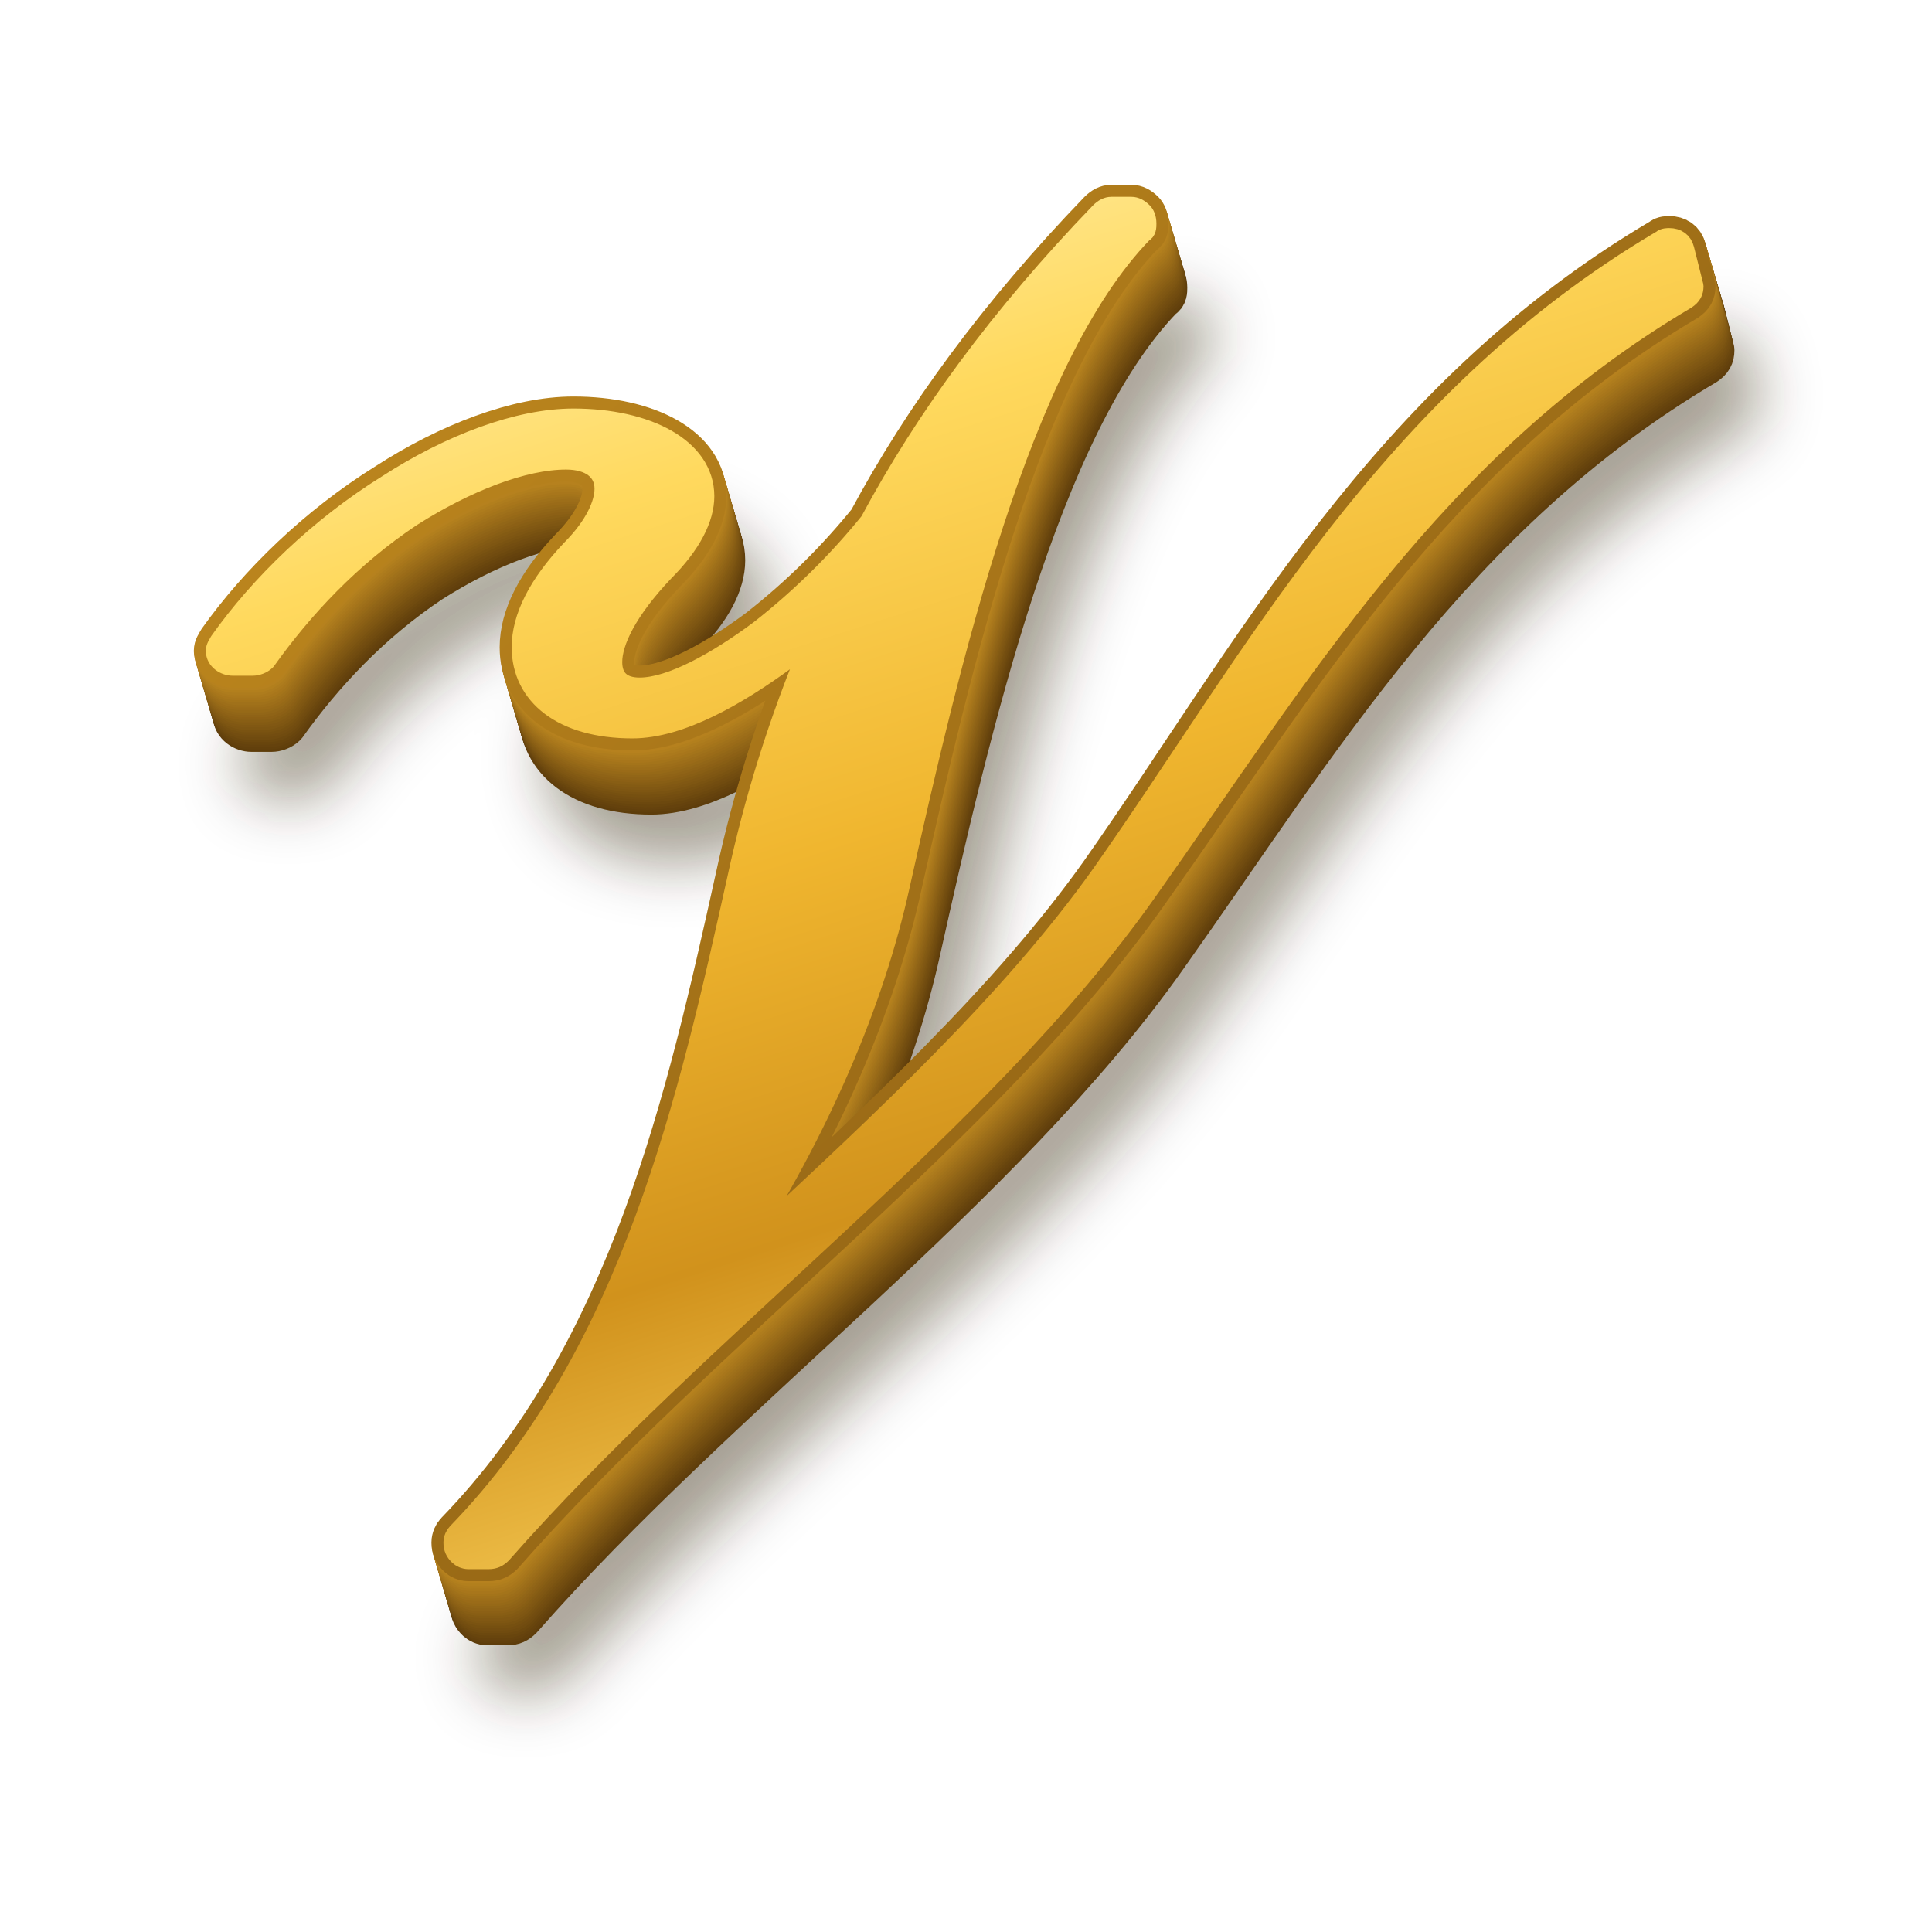
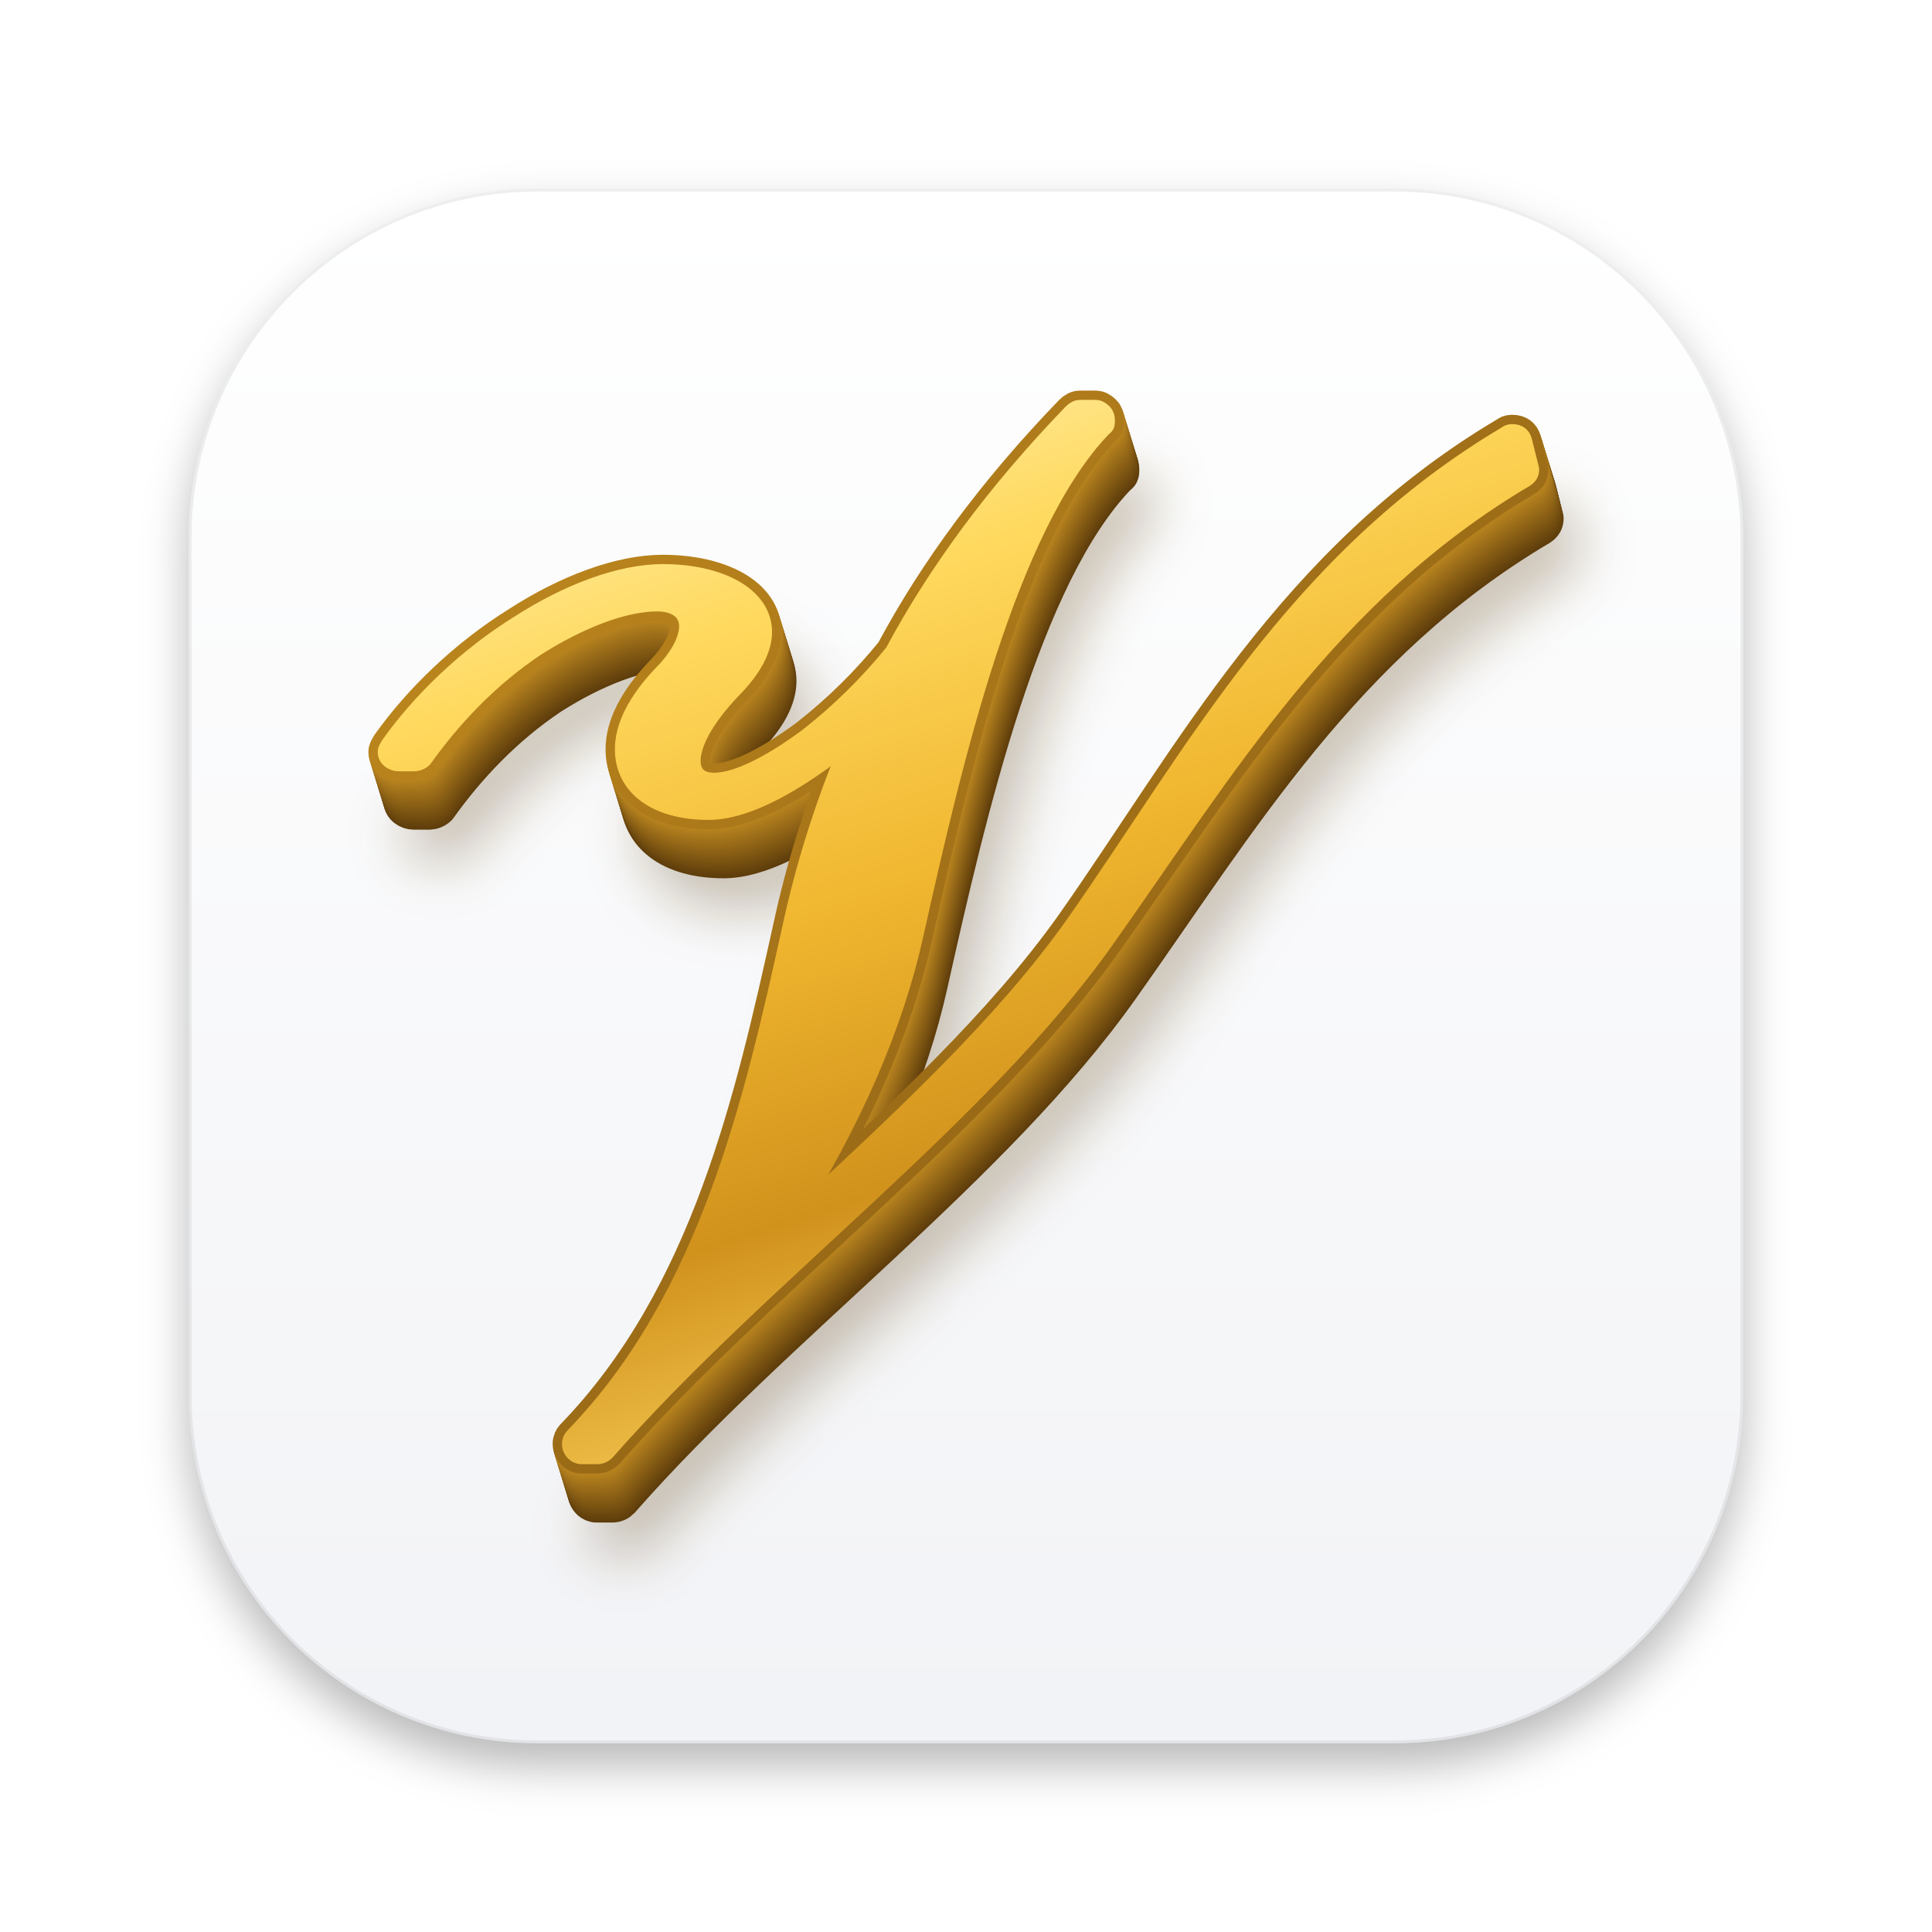
<svg xmlns="http://www.w3.org/2000/svg" width="1024" height="1024" viewBox="0 0 1024 1024">
  <defs>
    <path id="v" d="M1.604-5.469C1.903-5.659 2.212-5.778 2.441-5.778C2.57-5.778 2.65-5.719 2.65-5.619C2.65-5.539 2.6-5.42 2.471-5.29C2.291-5.101 2.202-4.922 2.202-4.762C2.202-4.503 2.421-4.324 2.8-4.324C3.059-4.324 3.367-4.503 3.626-4.692C3.676-4.722 3.726-4.762 3.776-4.802C3.587-4.354 3.457-3.925 3.367-3.507C3.108-2.341 2.8-.946 1.853 .03C1.843 .04 1.833 .06 1.833 .08C1.833 .11 1.843 .13 1.863 .149C1.873 .159 1.893 .169 1.913 .169H2.022C2.052 .169 2.072 .159 2.092 .139C3.168-1.086 4.692-2.182 5.579-3.437C6.406-4.603 7.133-5.838 8.498-6.645C8.528-6.665 8.538-6.685 8.538-6.715L8.488-6.914C8.478-6.954 8.448-6.974 8.408-6.974C8.399-6.974 8.379-6.974 8.369-6.964C6.884-6.087 6.167-4.712 5.34-3.537C4.852-2.849 4.154-2.202 3.457-1.554L3.377-1.474C3.816-2.162 4.105-2.839 4.244-3.467C4.513-4.672 4.892-6.316 5.559-7.004C5.579-7.014 5.579-7.034 5.579-7.054C5.579-7.083 5.569-7.103 5.559-7.113C5.539-7.133 5.519-7.143 5.499-7.143H5.39C5.37-7.143 5.35-7.133 5.33-7.113C4.792-6.555 4.384-5.998 4.085-5.44C3.915-5.23 3.716-5.031 3.487-4.852C3.258-4.682 3.009-4.543 2.839-4.543C2.74-4.543 2.69-4.593 2.69-4.682C2.69-4.792 2.77-4.961 2.969-5.171C3.118-5.32 3.188-5.46 3.188-5.579C3.188-5.838 2.879-5.998 2.481-5.998C2.182-5.998 1.813-5.858 1.474-5.639C1.106-5.41 .787-5.101 .568-4.792C.558-4.772 .548-4.762 .548-4.742C.548-4.692 .598-4.663 .638-4.663H.747C.767-4.663 .797-4.672 .817-4.692C1.016-4.971 1.275-5.25 1.604-5.469Z" />
    <linearGradient id="face" x1="0" y1="0" x2="0.35" y2="1">
      <stop offset="0" stop-color="#fff7c7" />
      <stop offset="0.28" stop-color="#ffd95e" />
      <stop offset="0.55" stop-color="#f0b62f" />
      <stop offset="0.8" stop-color="#d1921c" />
      <stop offset="1" stop-color="#f3c650" />
    </linearGradient>
    <linearGradient id="rim" x1="0" y1="0" x2="1" y2="1">
      <stop offset="0" stop-color="#c58d1f" />
      <stop offset="1" stop-color="#7c5210" />
    </linearGradient>
    <linearGradient id="sheen" x1="0" y1="0" x2="1" y2="0.6">
      <stop offset="0" stop-color="#ffffff" stop-opacity="0.75" />
      <stop offset="0.35" stop-color="#ffffff" stop-opacity="0.18" />
      <stop offset="0.5" stop-color="#ffffff" stop-opacity="0" />
    </linearGradient>
    <clipPath id="outer-clip">
-       <g transform="translate(60.79 809.73) scale(98)">
+       <g transform="translate(162.73 759.01) scale(76)">
        <use href="#v" stroke="#000" stroke-width="0.24" stroke-linejoin="round" stroke-linecap="round" />
      </g>
    </clipPath>
    <clipPath id="face-clip">
-       <g transform="translate(60.79 809.73) scale(98)">
+       <g transform="translate(162.73 759.01) scale(76)">
        <use href="#v" stroke="#000" stroke-width="0.11" stroke-linejoin="round" stroke-linecap="round" />
      </g>
    </clipPath>
    <filter id="shadow" x="-20%" y="-20%" width="140%" height="140%">
-       <feGaussianBlur stdDeviation="16" />
+       <feGaussianBlur stdDeviation="14" />
    </filter>
+     <filter id="tile-shadow" x="-10%" y="-10%" width="120%" height="125%">
+       <feGaussianBlur stdDeviation="12" />
+     </filter>
+     <linearGradient id="tile" x1="0" y1="0" x2="0" y2="1">
+       <stop offset="0" stop-color="#ffffff" />
+       <stop offset="1" stop-color="#f2f3f6" />
+     </linearGradient>
  </defs>
-   <g transform="translate(24.00 60.00)" opacity="0.42" filter="url(#shadow)">
-     <g transform="translate(60.79 809.73) scale(98)">
-       <use href="#v" fill="#2a1a02" stroke="#2a1a02" stroke-width="0.24" stroke-linejoin="round" stroke-linecap="round" />
+   <rect x="100" y="112" width="824" height="824" rx="185" fill="#000" opacity="0.28" filter="url(#tile-shadow)" />
+   <rect x="100" y="100" width="824" height="824" rx="185" fill="url(#tile)" />
+   <rect x="100.75" y="100.75" width="822.5" height="822.5" rx="184.25" fill="none" stroke="#000" stroke-opacity="0.07" stroke-width="1.5" />
+   <g transform="translate(18.00 44.00)" opacity="0.30" filter="url(#shadow)">
+     <g transform="translate(162.73 759.01) scale(76)">
+       <use href="#v" fill="#5a3d08" stroke="#5a3d08" stroke-width="0.24" stroke-linejoin="round" stroke-linecap="round" />
    </g>
  </g>
-   <g transform="translate(10.00 34.00)">
-     <g transform="translate(60.79 809.73) scale(98)">
+   <g transform="translate(8.00 26.00)">
+     <g transform="translate(162.73 759.01) scale(76)">
      <use href="#v" fill="#5e3d0b" stroke="#5e3d0b" stroke-width="0.24" stroke-linejoin="round" stroke-linecap="round" />
    </g>
  </g>
-   <g transform="translate(9.62 32.69)">
-     <g transform="translate(60.79 809.73) scale(98)">
+   <g transform="translate(7.69 25.00)">
+     <g transform="translate(162.73 759.01) scale(76)">
      <use href="#v" fill="#62400c" stroke="#62400c" stroke-width="0.24" stroke-linejoin="round" stroke-linecap="round" />
    </g>
  </g>
-   <g transform="translate(9.23 31.38)">
-     <g transform="translate(60.79 809.73) scale(98)">
+   <g transform="translate(7.38 24.00)">
+     <g transform="translate(162.73 759.01) scale(76)">
      <use href="#v" fill="#65420d" stroke="#65420d" stroke-width="0.24" stroke-linejoin="round" stroke-linecap="round" />
    </g>
  </g>
-   <g transform="translate(8.85 30.08)">
-     <g transform="translate(60.79 809.73) scale(98)">
+   <g transform="translate(7.08 23.00)">
+     <g transform="translate(162.73 759.01) scale(76)">
      <use href="#v" fill="#68450d" stroke="#68450d" stroke-width="0.24" stroke-linejoin="round" stroke-linecap="round" />
    </g>
  </g>
-   <g transform="translate(8.46 28.77)">
-     <g transform="translate(60.79 809.73) scale(98)">
+   <g transform="translate(6.77 22.00)">
+     <g transform="translate(162.73 759.01) scale(76)">
      <use href="#v" fill="#6c480e" stroke="#6c480e" stroke-width="0.24" stroke-linejoin="round" stroke-linecap="round" />
    </g>
  </g>
-   <g transform="translate(8.08 27.46)">
-     <g transform="translate(60.79 809.73) scale(98)">
+   <g transform="translate(6.46 21.00)">
+     <g transform="translate(162.73 759.01) scale(76)">
      <use href="#v" fill="#704b0f" stroke="#704b0f" stroke-width="0.24" stroke-linejoin="round" stroke-linecap="round" />
    </g>
  </g>
-   <g transform="translate(7.69 26.15)">
-     <g transform="translate(60.79 809.73) scale(98)">
+   <g transform="translate(6.15 20.00)">
+     <g transform="translate(162.73 759.01) scale(76)">
      <use href="#v" fill="#734d10" stroke="#734d10" stroke-width="0.24" stroke-linejoin="round" stroke-linecap="round" />
    </g>
  </g>
-   <g transform="translate(7.31 24.85)">
-     <g transform="translate(60.79 809.73) scale(98)">
+   <g transform="translate(5.85 19.00)">
+     <g transform="translate(162.73 759.01) scale(76)">
      <use href="#v" fill="#765010" stroke="#765010" stroke-width="0.24" stroke-linejoin="round" stroke-linecap="round" />
    </g>
  </g>
-   <g transform="translate(6.92 23.54)">
-     <g transform="translate(60.79 809.73) scale(98)">
+   <g transform="translate(5.54 18.00)">
+     <g transform="translate(162.73 759.01) scale(76)">
      <use href="#v" fill="#7a5311" stroke="#7a5311" stroke-width="0.24" stroke-linejoin="round" stroke-linecap="round" />
    </g>
  </g>
-   <g transform="translate(6.54 22.23)">
-     <g transform="translate(60.79 809.73) scale(98)">
+   <g transform="translate(5.23 17.00)">
+     <g transform="translate(162.73 759.01) scale(76)">
      <use href="#v" fill="#7e5612" stroke="#7e5612" stroke-width="0.24" stroke-linejoin="round" stroke-linecap="round" />
    </g>
  </g>
-   <g transform="translate(6.15 20.92)">
-     <g transform="translate(60.79 809.73) scale(98)">
+   <g transform="translate(4.92 16.00)">
+     <g transform="translate(162.73 759.01) scale(76)">
      <use href="#v" fill="#815813" stroke="#815813" stroke-width="0.24" stroke-linejoin="round" stroke-linecap="round" />
    </g>
  </g>
-   <g transform="translate(5.77 19.62)">
-     <g transform="translate(60.79 809.73) scale(98)">
+   <g transform="translate(4.62 15.00)">
+     <g transform="translate(162.73 759.01) scale(76)">
      <use href="#v" fill="#845b13" stroke="#845b13" stroke-width="0.24" stroke-linejoin="round" stroke-linecap="round" />
    </g>
  </g>
-   <g transform="translate(5.38 18.31)">
-     <g transform="translate(60.79 809.73) scale(98)">
+   <g transform="translate(4.31 14.00)">
+     <g transform="translate(162.73 759.01) scale(76)">
      <use href="#v" fill="#885e14" stroke="#885e14" stroke-width="0.24" stroke-linejoin="round" stroke-linecap="round" />
    </g>
  </g>
-   <g transform="translate(5.00 17.00)">
-     <g transform="translate(60.79 809.73) scale(98)">
+   <g transform="translate(4.00 13.00)">
+     <g transform="translate(162.73 759.01) scale(76)">
      <use href="#v" fill="#8c6015" stroke="#8c6015" stroke-width="0.24" stroke-linejoin="round" stroke-linecap="round" />
    </g>
  </g>
-   <g transform="translate(4.62 15.69)">
-     <g transform="translate(60.79 809.73) scale(98)">
+   <g transform="translate(3.69 12.00)">
+     <g transform="translate(162.73 759.01) scale(76)">
      <use href="#v" fill="#8f6316" stroke="#8f6316" stroke-width="0.24" stroke-linejoin="round" stroke-linecap="round" />
    </g>
  </g>
-   <g transform="translate(4.23 14.38)">
-     <g transform="translate(60.79 809.73) scale(98)">
+   <g transform="translate(3.38 11.00)">
+     <g transform="translate(162.73 759.01) scale(76)">
      <use href="#v" fill="#926617" stroke="#926617" stroke-width="0.24" stroke-linejoin="round" stroke-linecap="round" />
    </g>
  </g>
-   <g transform="translate(3.85 13.08)">
-     <g transform="translate(60.79 809.73) scale(98)">
+   <g transform="translate(3.08 10.00)">
+     <g transform="translate(162.73 759.01) scale(76)">
      <use href="#v" fill="#966917" stroke="#966917" stroke-width="0.24" stroke-linejoin="round" stroke-linecap="round" />
    </g>
  </g>
-   <g transform="translate(3.46 11.77)">
-     <g transform="translate(60.79 809.73) scale(98)">
+   <g transform="translate(2.77 9.00)">
+     <g transform="translate(162.73 759.01) scale(76)">
      <use href="#v" fill="#9a6b18" stroke="#9a6b18" stroke-width="0.24" stroke-linejoin="round" stroke-linecap="round" />
    </g>
  </g>
-   <g transform="translate(3.08 10.46)">
-     <g transform="translate(60.79 809.73) scale(98)">
+   <g transform="translate(2.46 8.00)">
+     <g transform="translate(162.73 759.01) scale(76)">
      <use href="#v" fill="#9d6e19" stroke="#9d6e19" stroke-width="0.24" stroke-linejoin="round" stroke-linecap="round" />
    </g>
  </g>
-   <g transform="translate(2.69 9.15)">
-     <g transform="translate(60.79 809.73) scale(98)">
+   <g transform="translate(2.15 7.00)">
+     <g transform="translate(162.73 759.01) scale(76)">
      <use href="#v" fill="#a0711a" stroke="#a0711a" stroke-width="0.24" stroke-linejoin="round" stroke-linecap="round" />
    </g>
  </g>
-   <g transform="translate(2.31 7.85)">
-     <g transform="translate(60.79 809.73) scale(98)">
+   <g transform="translate(1.85 6.00)">
+     <g transform="translate(162.73 759.01) scale(76)">
      <use href="#v" fill="#a4741a" stroke="#a4741a" stroke-width="0.24" stroke-linejoin="round" stroke-linecap="round" />
    </g>
  </g>
-   <g transform="translate(1.92 6.54)">
-     <g transform="translate(60.79 809.73) scale(98)">
+   <g transform="translate(1.54 5.00)">
+     <g transform="translate(162.73 759.01) scale(76)">
      <use href="#v" fill="#a8761b" stroke="#a8761b" stroke-width="0.24" stroke-linejoin="round" stroke-linecap="round" />
    </g>
  </g>
-   <g transform="translate(1.54 5.23)">
-     <g transform="translate(60.79 809.73) scale(98)">
+   <g transform="translate(1.23 4.00)">
+     <g transform="translate(162.73 759.01) scale(76)">
      <use href="#v" fill="#ab791c" stroke="#ab791c" stroke-width="0.24" stroke-linejoin="round" stroke-linecap="round" />
    </g>
  </g>
-   <g transform="translate(1.15 3.92)">
-     <g transform="translate(60.79 809.73) scale(98)">
+   <g transform="translate(0.92 3.00)">
+     <g transform="translate(162.73 759.01) scale(76)">
      <use href="#v" fill="#ae7c1d" stroke="#ae7c1d" stroke-width="0.24" stroke-linejoin="round" stroke-linecap="round" />
    </g>
  </g>
-   <g transform="translate(0.77 2.62)">
-     <g transform="translate(60.79 809.73) scale(98)">
+   <g transform="translate(0.62 2.00)">
+     <g transform="translate(162.73 759.01) scale(76)">
      <use href="#v" fill="#b27f1d" stroke="#b27f1d" stroke-width="0.24" stroke-linejoin="round" stroke-linecap="round" />
    </g>
  </g>
-   <g transform="translate(0.38 1.31)">
-     <g transform="translate(60.79 809.73) scale(98)">
+   <g transform="translate(0.31 1.00)">
+     <g transform="translate(162.73 759.01) scale(76)">
      <use href="#v" fill="#b6811e" stroke="#b6811e" stroke-width="0.24" stroke-linejoin="round" stroke-linecap="round" />
    </g>
  </g>
  <g transform="translate(0.00 0.00)">
-     <g transform="translate(60.79 809.73) scale(98)">
+     <g transform="translate(162.73 759.01) scale(76)">
      <use href="#v" fill="url(#rim)" stroke="url(#rim)" stroke-width="0.24" stroke-linejoin="round" stroke-linecap="round" />
    </g>
  </g>
  <g clip-path="url(#outer-clip)">
    <g transform="translate(-3.50 -3.50)">
-       <g transform="translate(60.79 809.73) scale(98)">
+       <g transform="translate(162.73 759.01) scale(76)">
        <use href="#v" fill="#fff1b3" stroke="#fff1b3" stroke-width="0.24" stroke-linejoin="round" stroke-linecap="round" />
      </g>
    </g>
  </g>
  <g transform="translate(0.00 0.00)">
-     <g transform="translate(60.79 809.73) scale(98)">
+     <g transform="translate(162.73 759.01) scale(76)">
      <use href="#v" fill="url(#face)" stroke="url(#face)" stroke-width="0.11" stroke-linejoin="round" stroke-linecap="round" />
    </g>
  </g>
  <g clip-path="url(#face-clip)">
    <rect width="1024" height="635" fill="url(#sheen)" />
  </g>
</svg>
